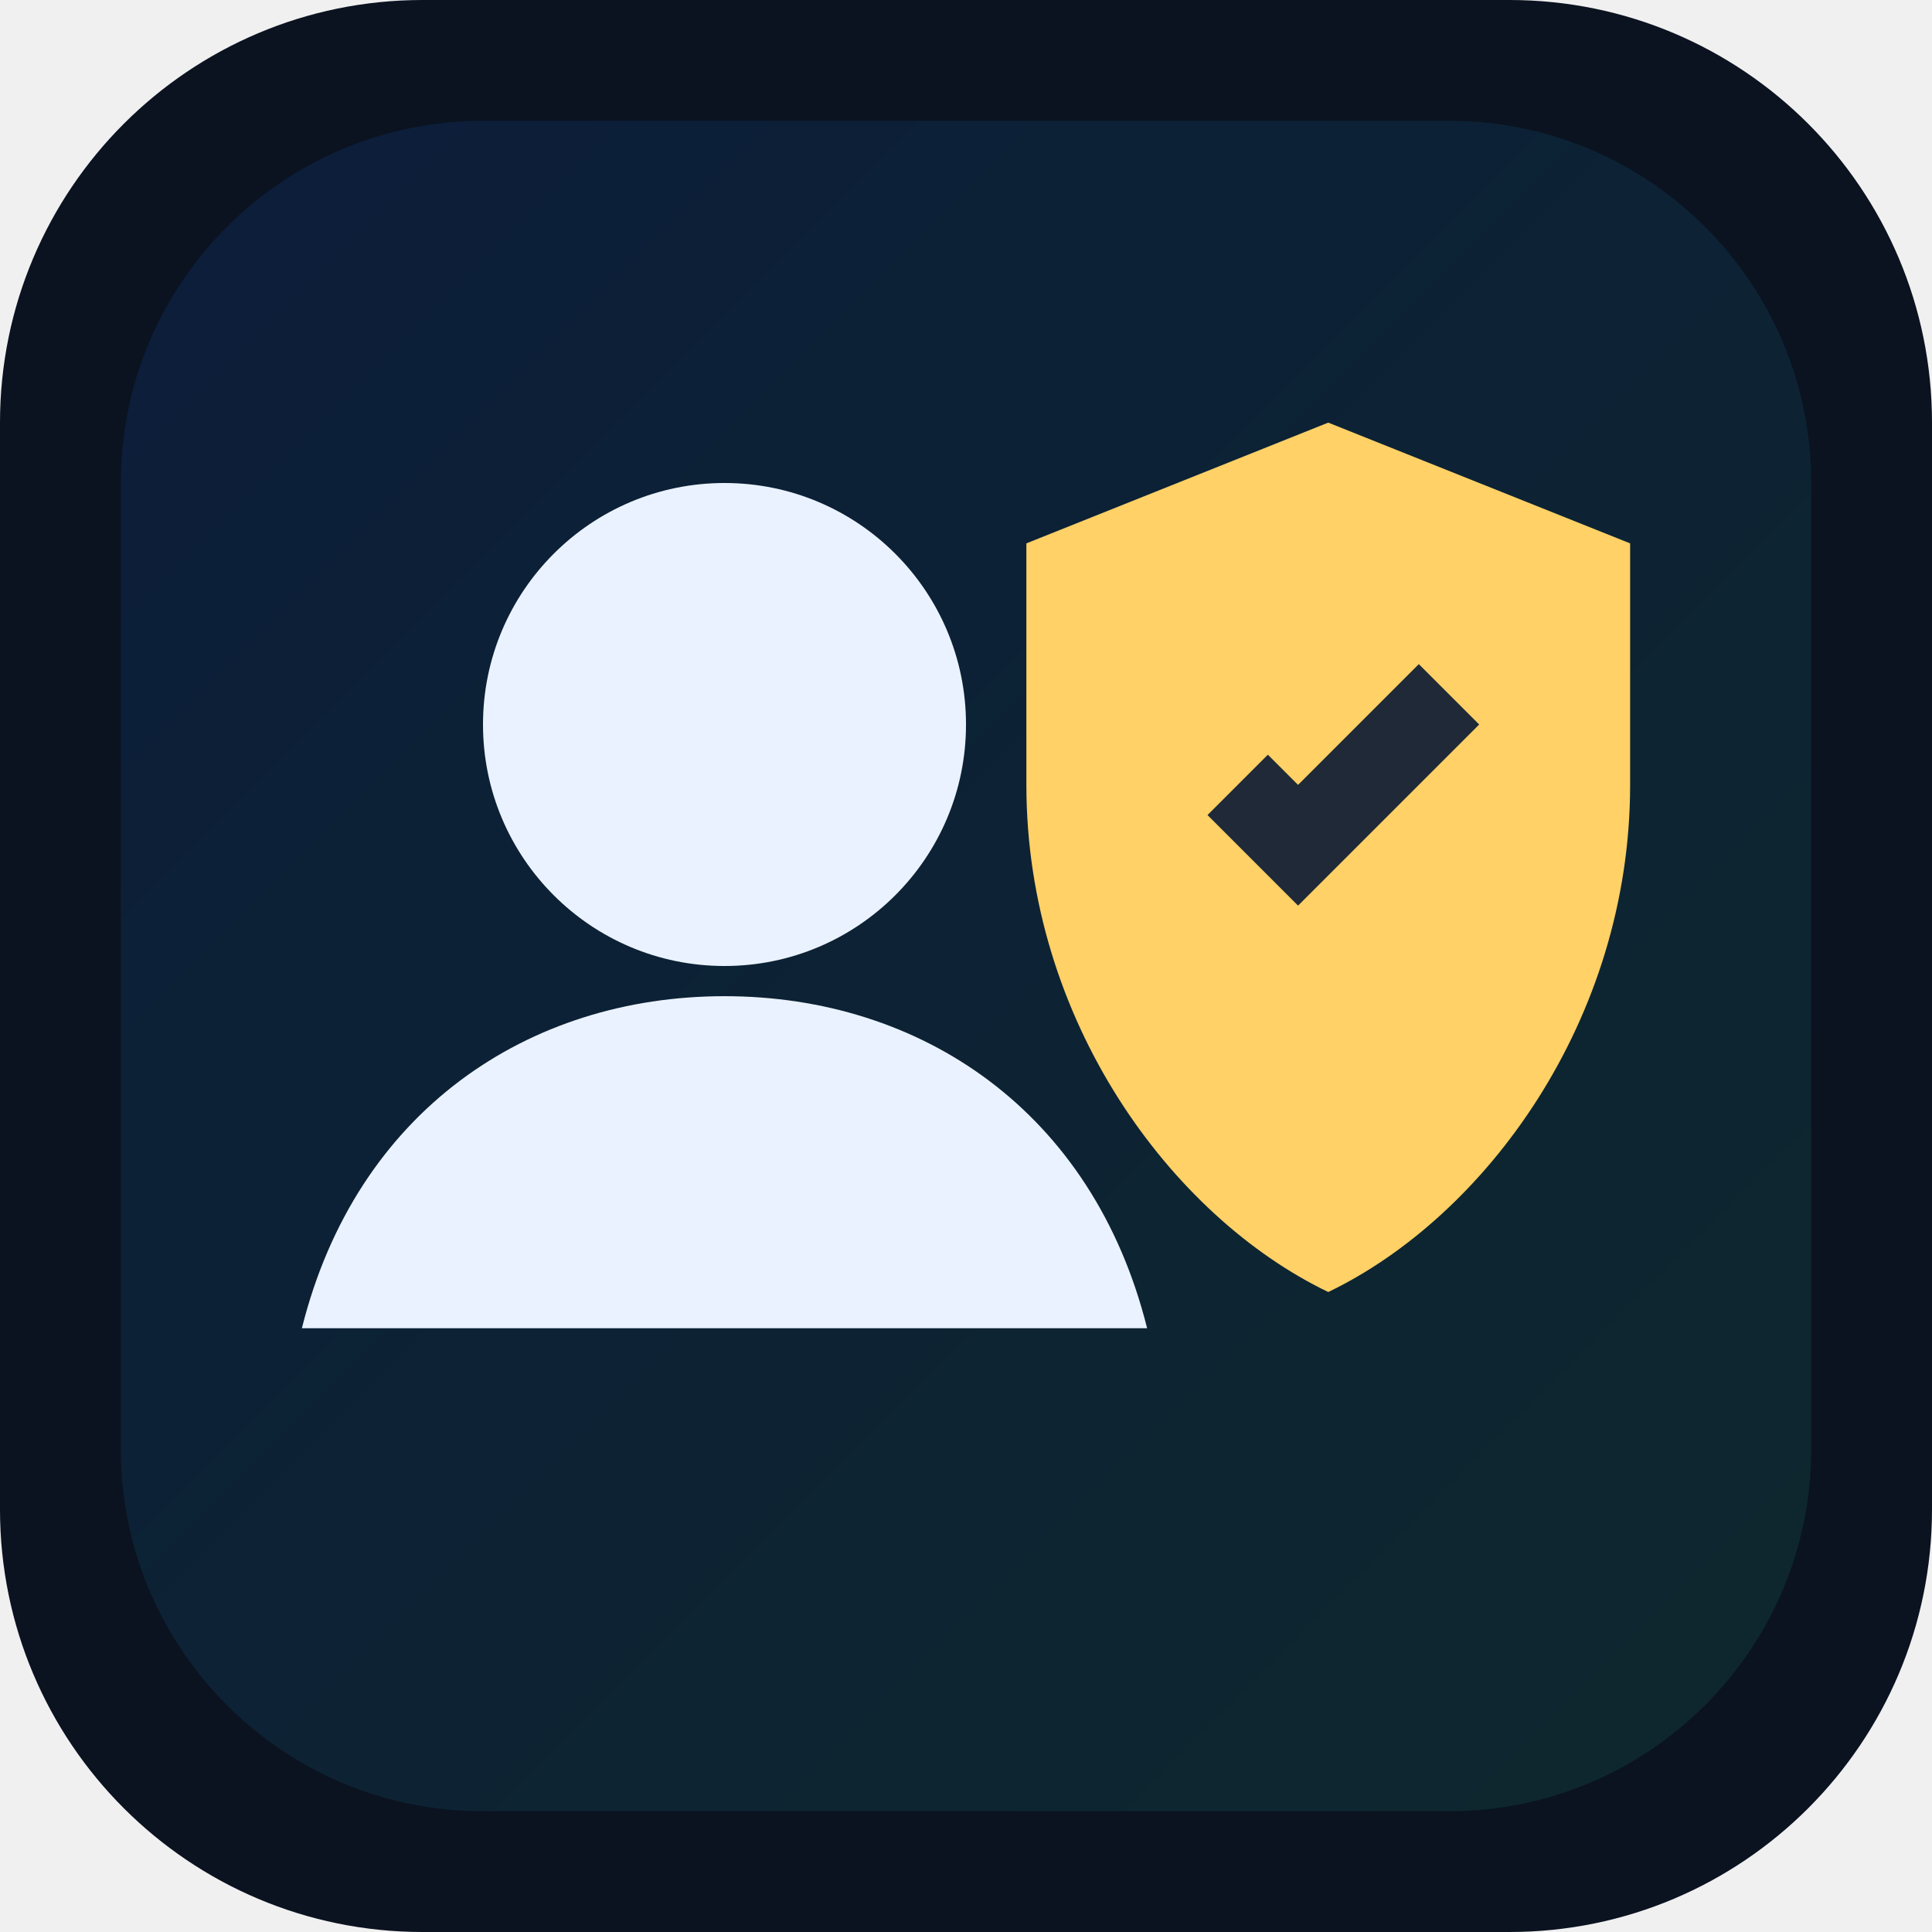
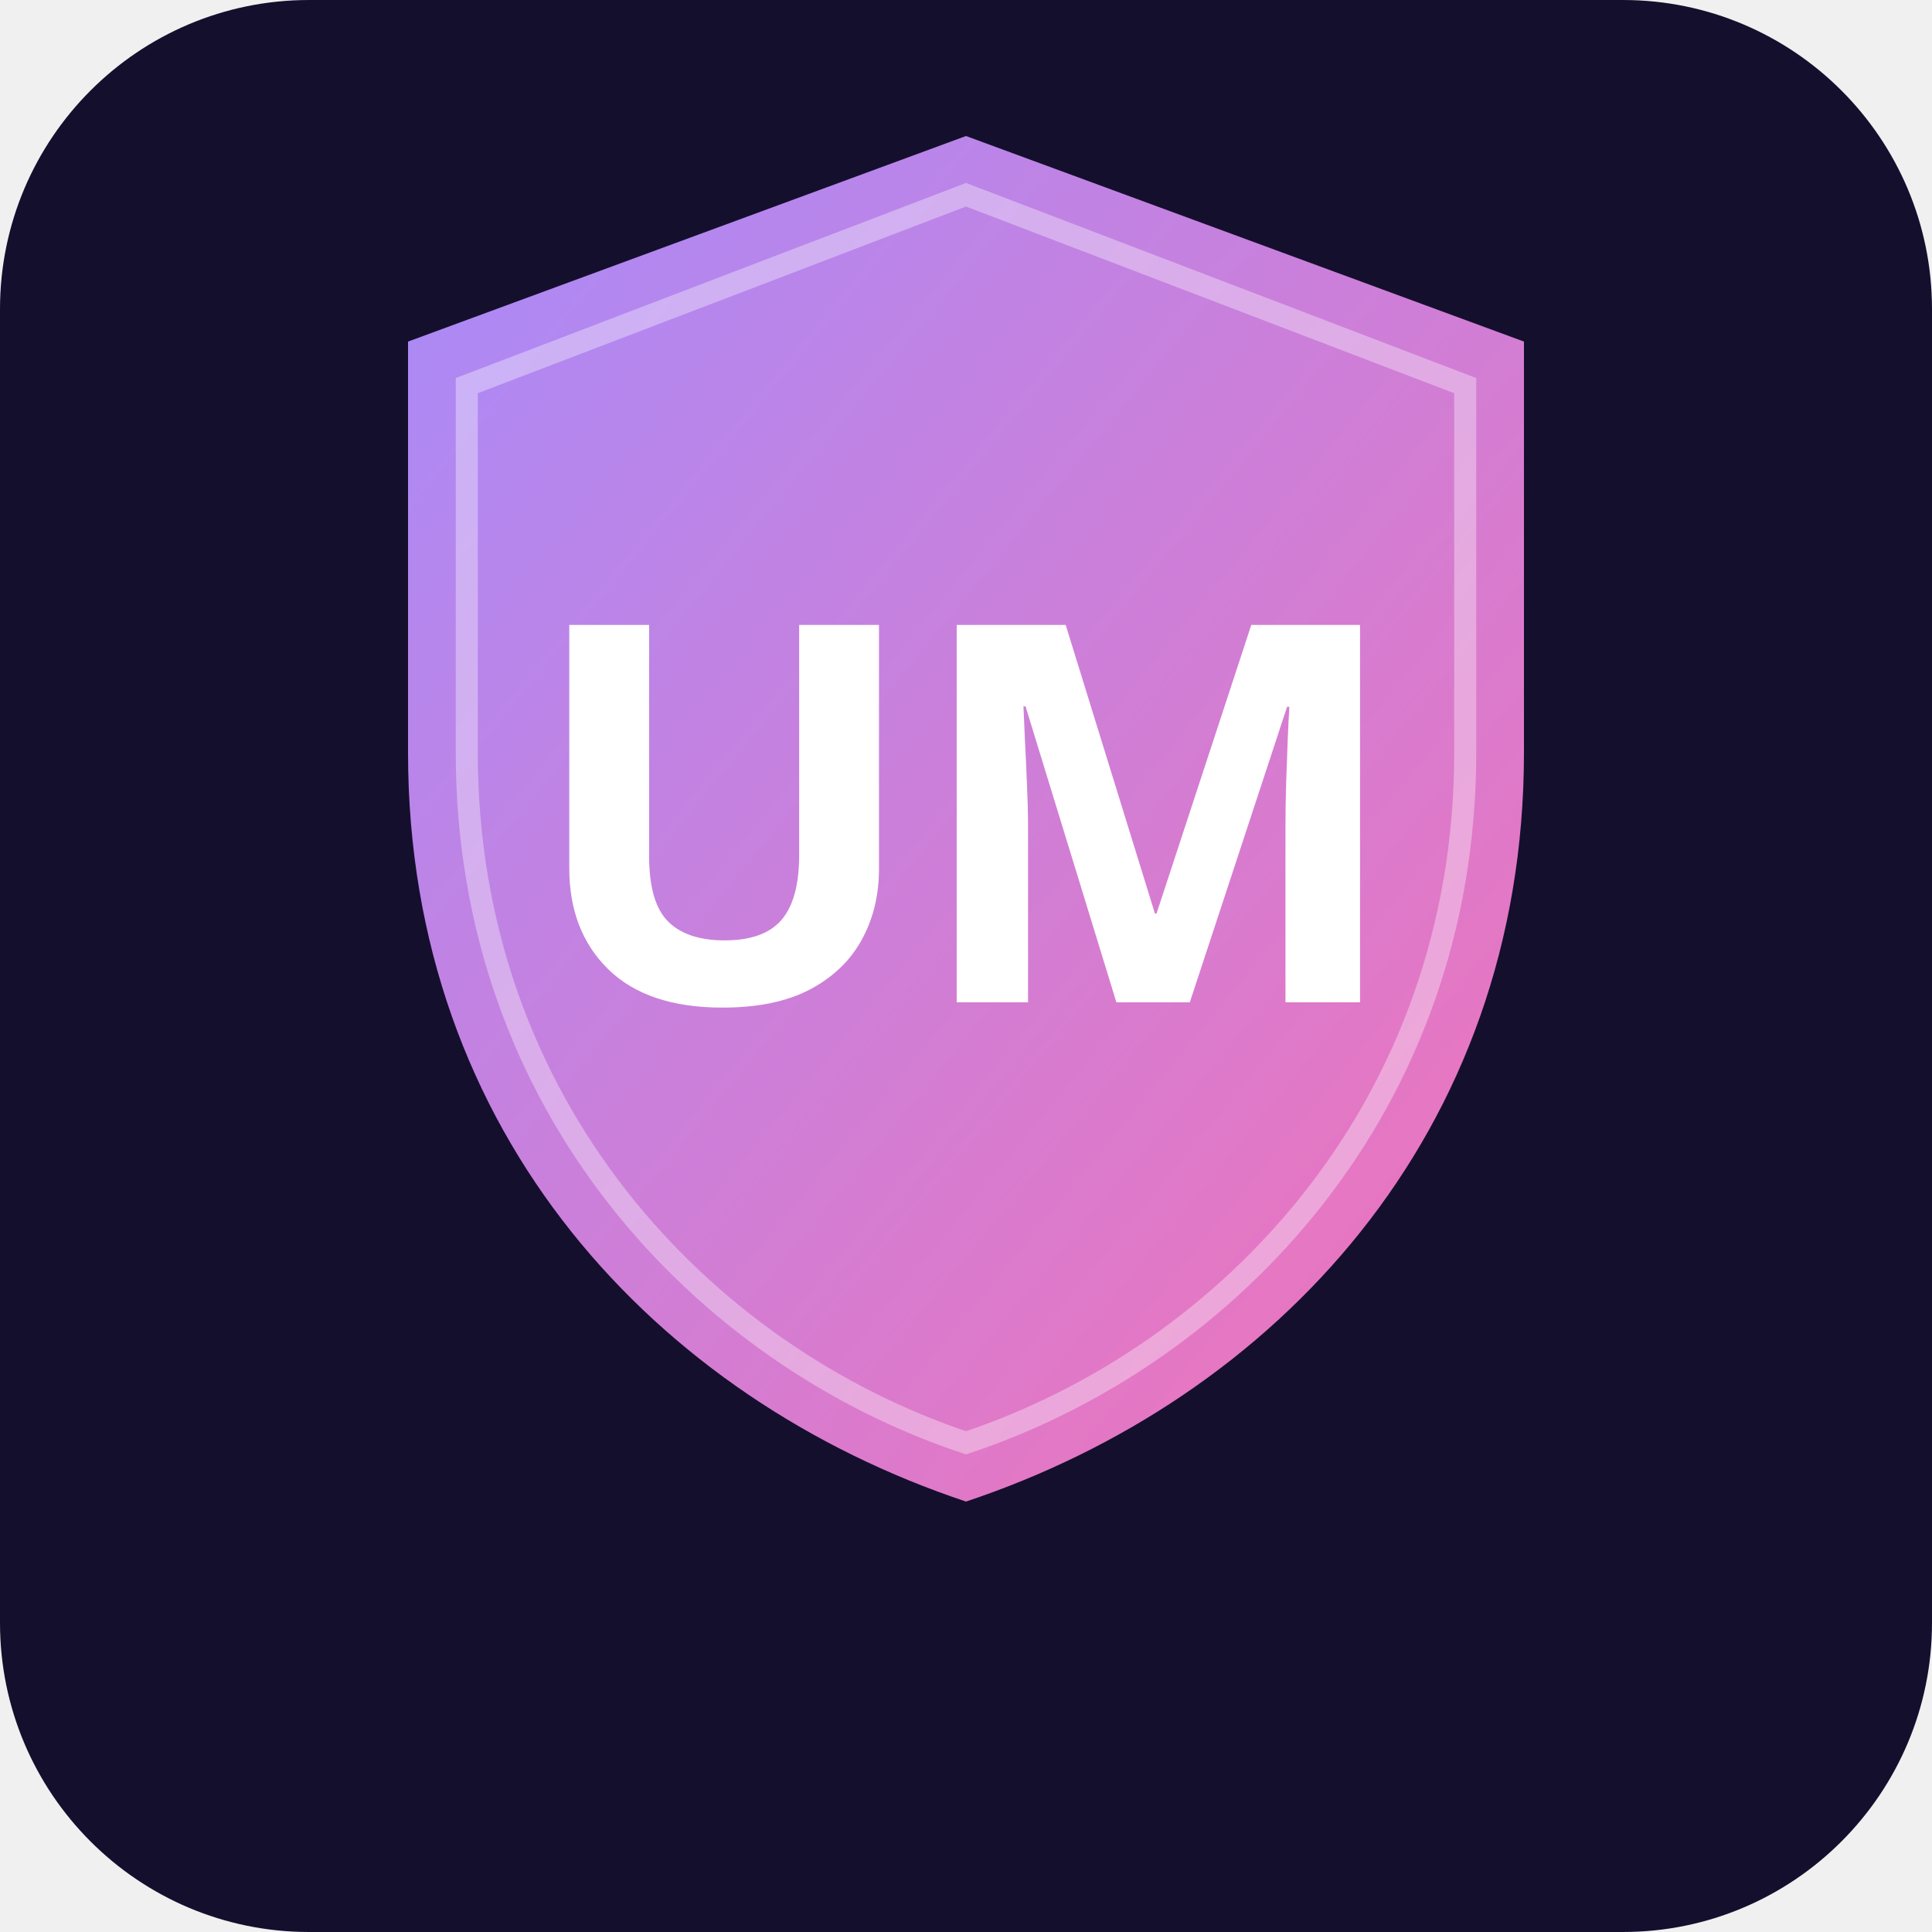
- <svg xmlns="http://www.w3.org/2000/svg" viewBox="0 0 64 64">
+ <svg xmlns="http://www.w3.org/2000/svg" viewBox="0 0 100 100">
  <defs>
-     <linearGradient id="bg" x1="0" y1="0" x2="1" y2="1">
-       <stop offset="0%" stop-color="#0d6efd" />
-       <stop offset="100%" stop-color="#20c997" />
+     <linearGradient id="logo-gradient" x1="0%" y1="0%" x2="100%" y2="100%">
+       <stop offset="0%" stop-color="#a78bfa" />
+       <stop offset="100%" stop-color="#f472b6" />
    </linearGradient>
  </defs>
-   <rect width="64" height="64" rx="14" fill="#0b1220" />
-   <rect x="4" y="4" width="56" height="56" rx="12" fill="url(#bg)" opacity="0.12" />
-   <circle cx="24" cy="24" r="8" fill="#eaf2ff" />
-   <path d="M10 44c1.8-7.2 7.5-11 14-11s12.2 3.8 14 11" fill="#eaf2ff" />
-   <path d="M44 14l10 4v8c0 7.8-4.8 14.3-10 16.8C38.8 40.3 34 33.8 34 26v-8l10-4z" fill="#ffd166" />
-   <path d="M43 30l-3-3 2-2 1 1 4-4 2 2-6 6z" fill="#1f2937" />
+   <rect width="100" height="100" rx="16" fill="#150f2e" />
+   <g transform="translate(12, 4) scale(0.76)">
+     <path d="M50 4 L88 18 V46 C88 72 71 90 50 97 C29 90 12 72 12 46 V18 Z" fill="url(#logo-gradient)" />
+     <path d="M50 8 L84 21 V46 C84 70 68 87 50 93 C32 87 16 70 16 46 V21 Z" fill="none" stroke="rgba(255,255,255,0.35)" stroke-width="1.5" />
+     <text x="50" y="63" text-anchor="middle" font-family="'Segoe UI', system-ui, sans-serif" font-weight="700" font-size="36" letter-spacing="-1" fill="#ffffff">UM</text>
+   </g>
</svg>
